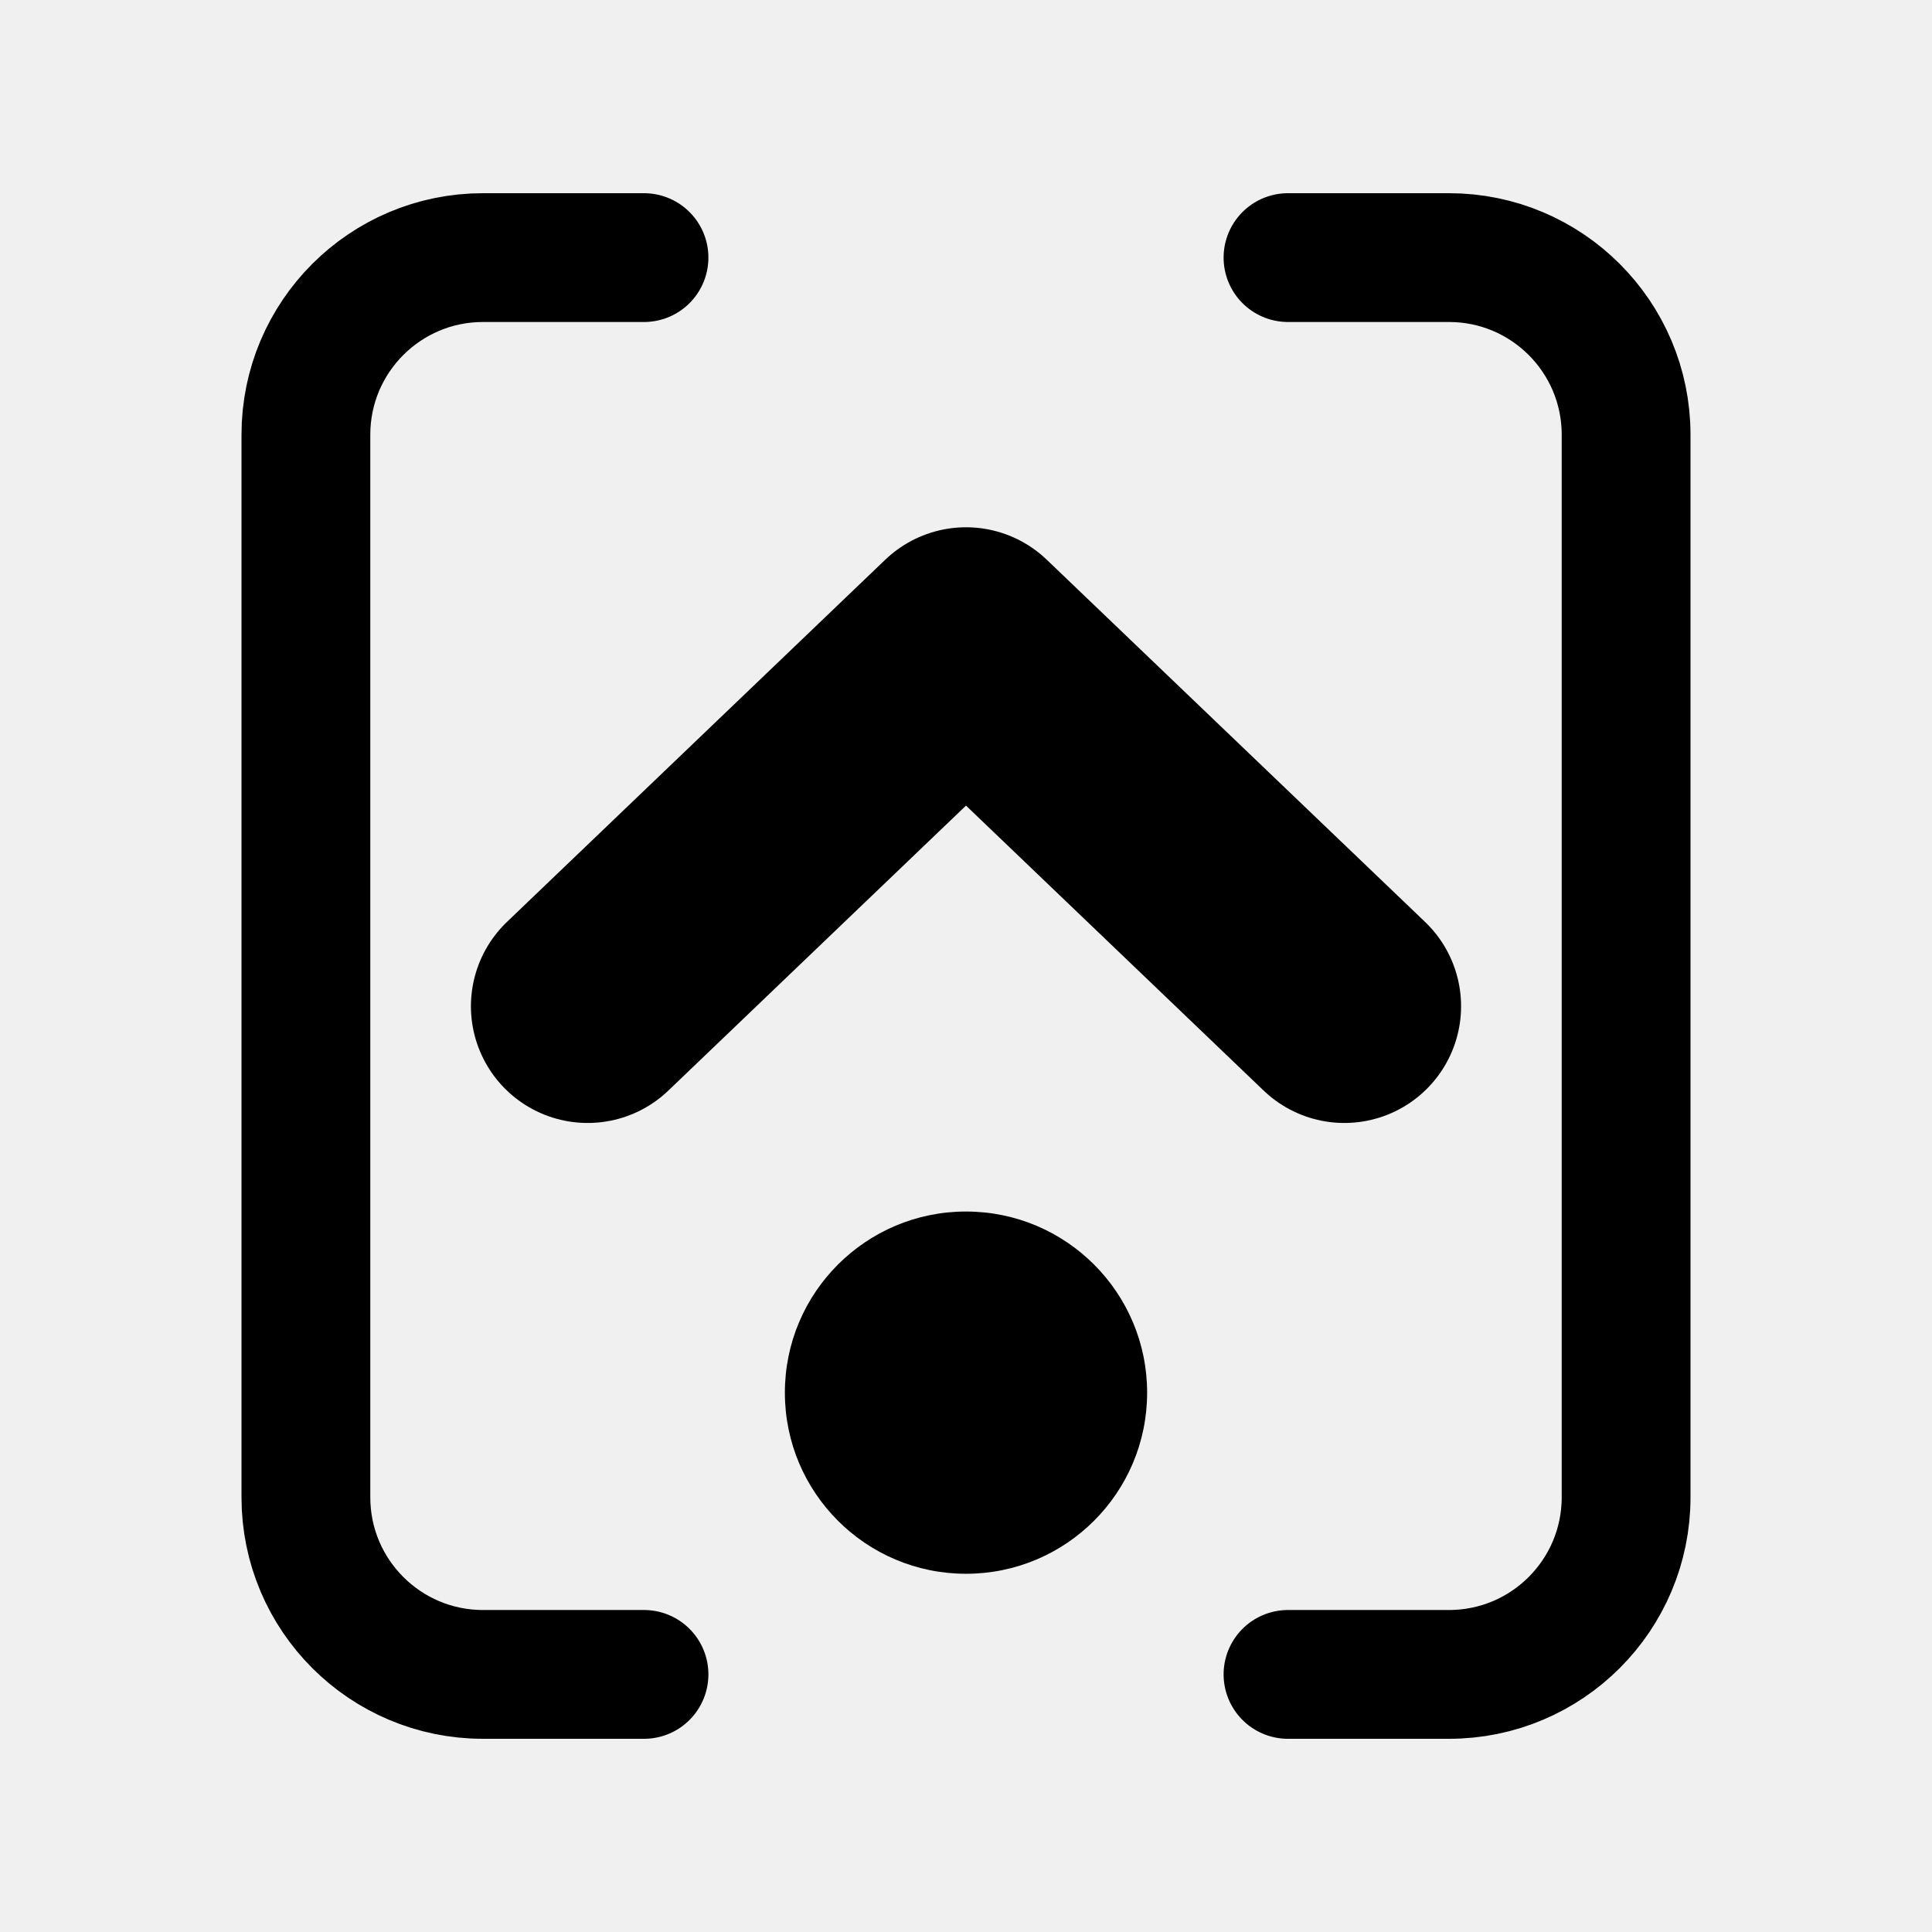
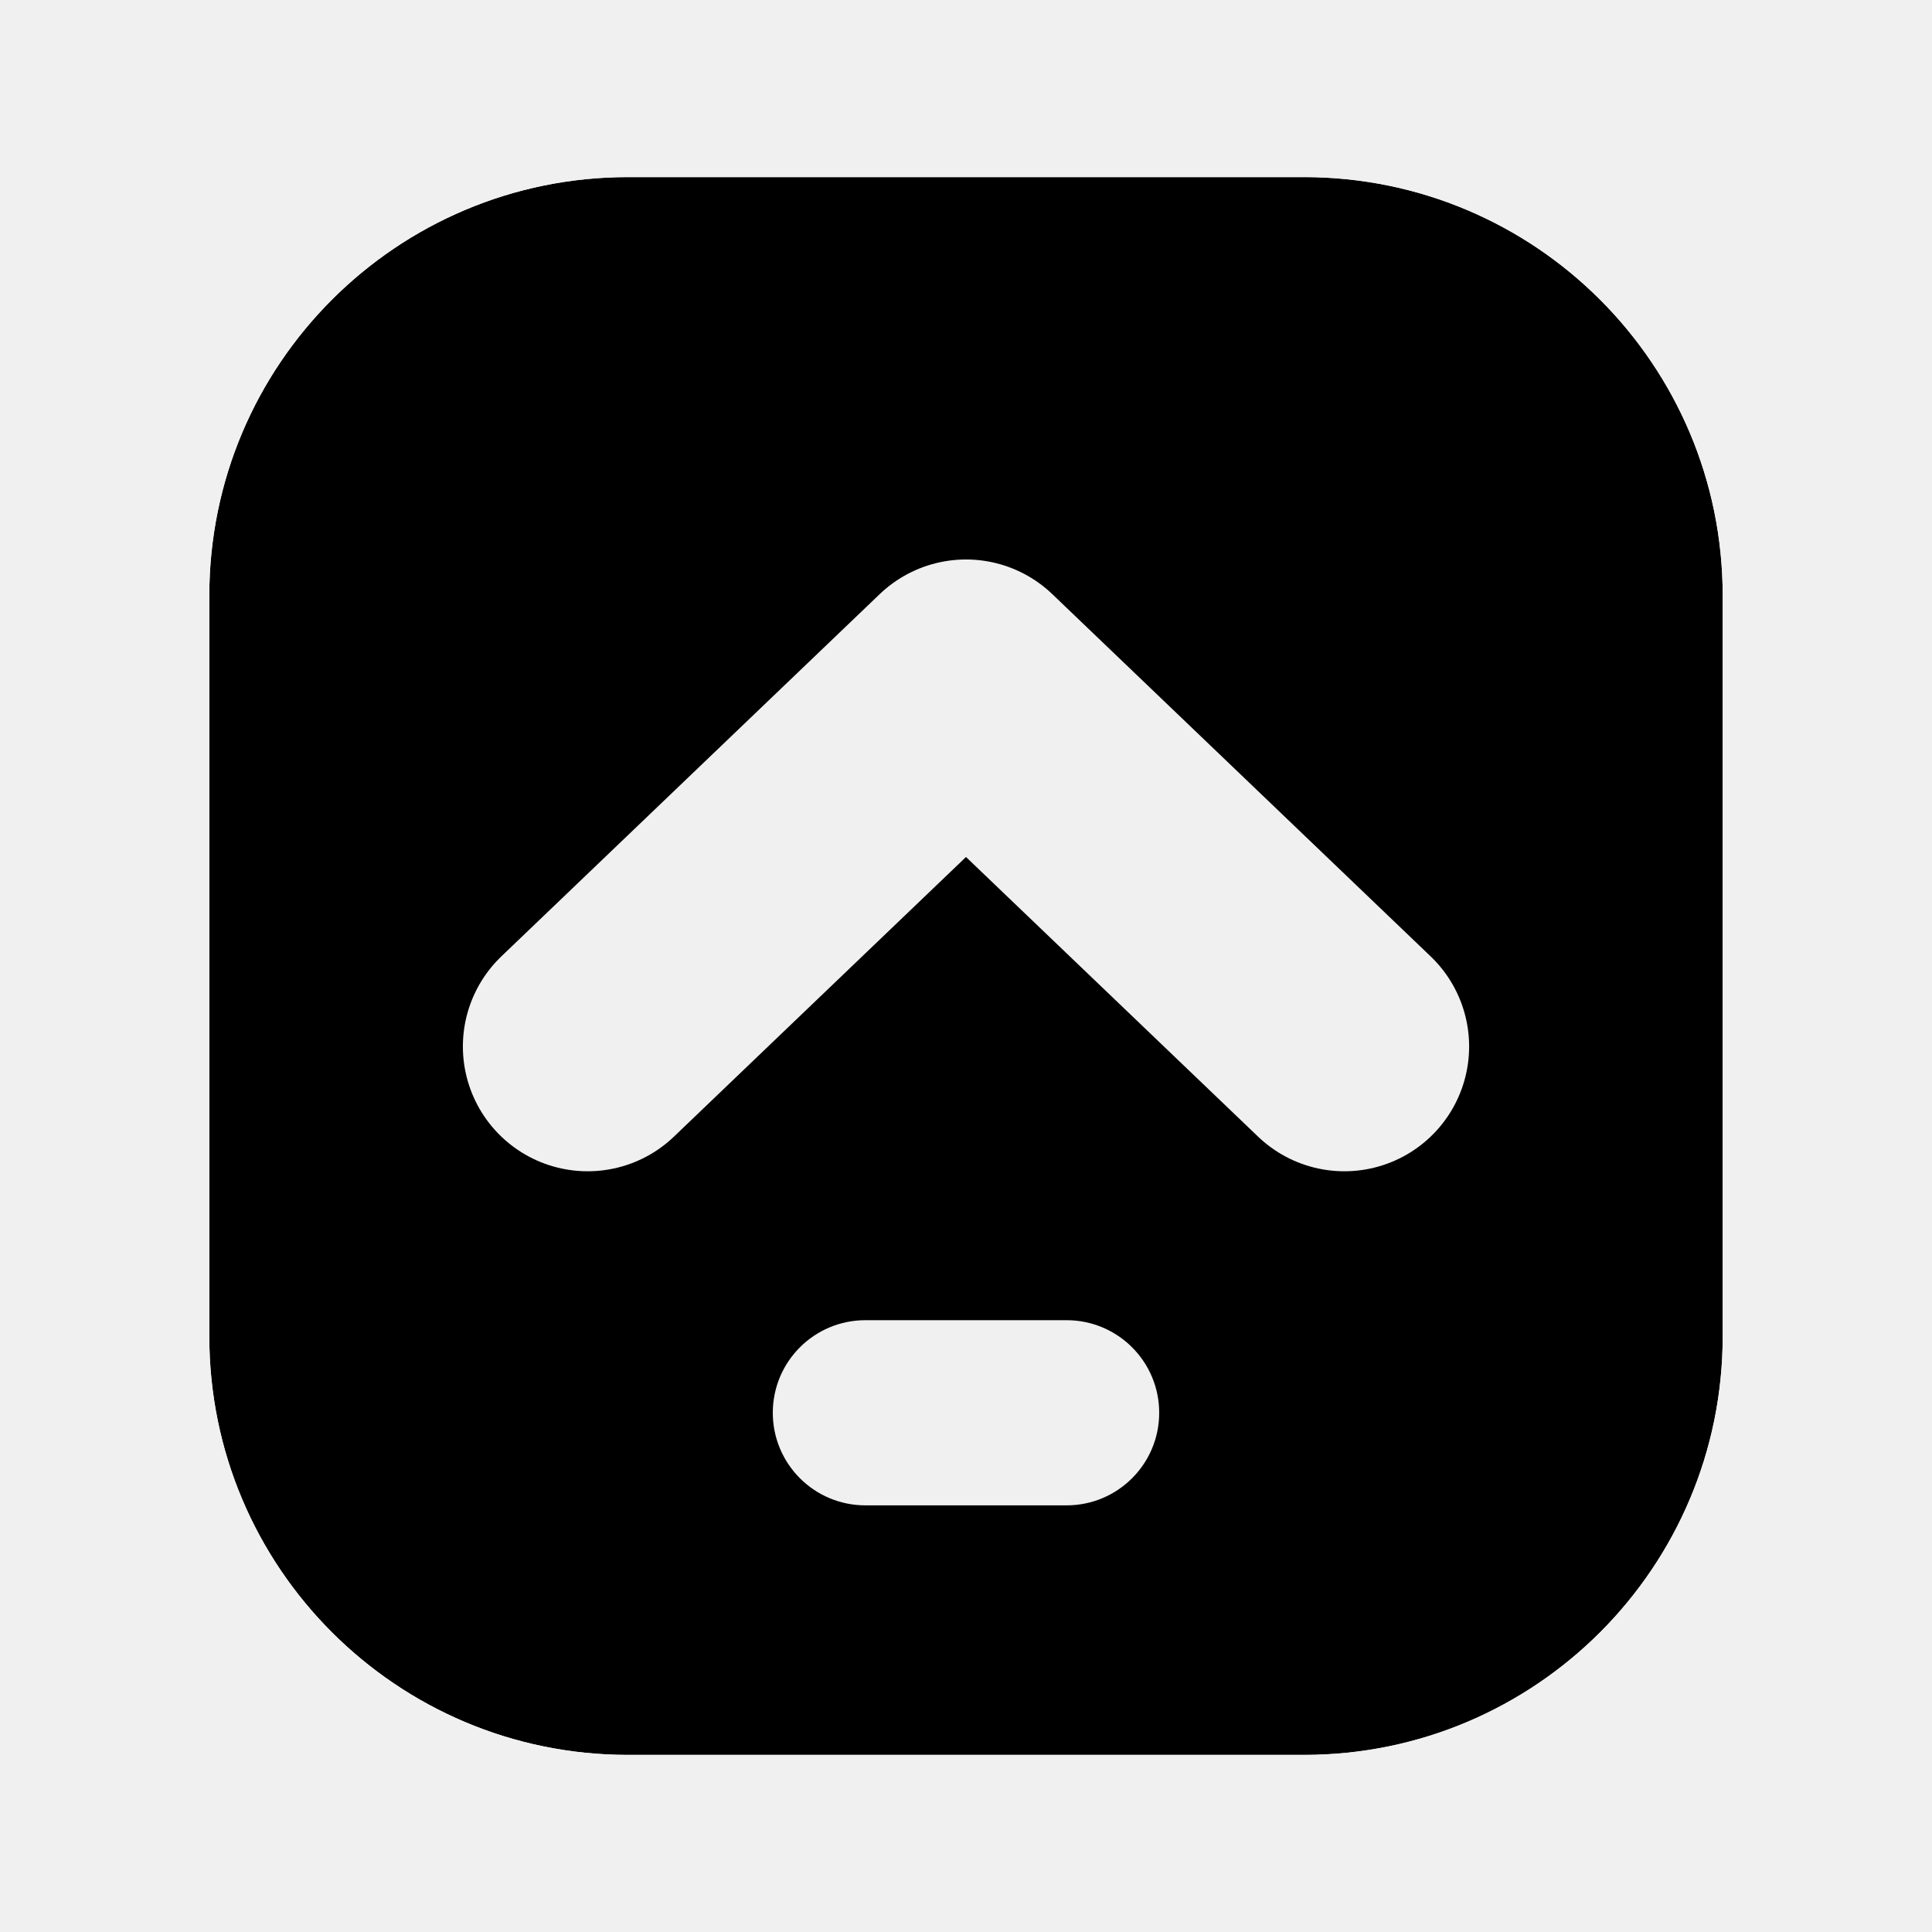
<svg xmlns="http://www.w3.org/2000/svg" viewBox="0 0 24 24" width="24" height="24">
-   <g stroke="currentColor" stroke-width="1.6" stroke-linecap="round" stroke-linejoin="round" fill="none">
-     <path d="M8 3.2 H6 a2.2 2.2 0 0 0 -2.2 2.2 V18.6 a2.2 2.2 0 0 0 2.2 2.2 H8" />
-     <path d="M16 3.2 H18 a2.2 2.2 0 0 1 2.2 2.2 V18.6 a2.2 2.2 0 0 1 -2.2 2.2 H16" />
-   </g>
-   <path d="M7.3 12.5 L12 8.0 L16.7 12.5" stroke="currentColor" stroke-width="2.9" stroke-linecap="round" stroke-linejoin="round" fill="none" />
-   <circle cx="12" cy="17.3" r="2.25" fill="currentColor" />
+   <mask id="flokKnock">
+     <rect x="2.6" y="2.2" width="18.8" height="19.6" rx="5.2" fill="#fff" />
+     <path d="M7.3 13.0 L12 8.5 L16.7 13.0" stroke="#000" stroke-width="3.1" stroke-linecap="round" stroke-linejoin="round" fill="none" />
+     <rect x="9.6" y="16.4" width="4.8" height="2.3" rx="1.15" fill="#000" />
+   </mask>
+   <rect x="2.6" y="2.2" width="18.8" height="19.6" rx="5.2" fill="currentColor" mask="url(#flokKnock)" />
</svg>
